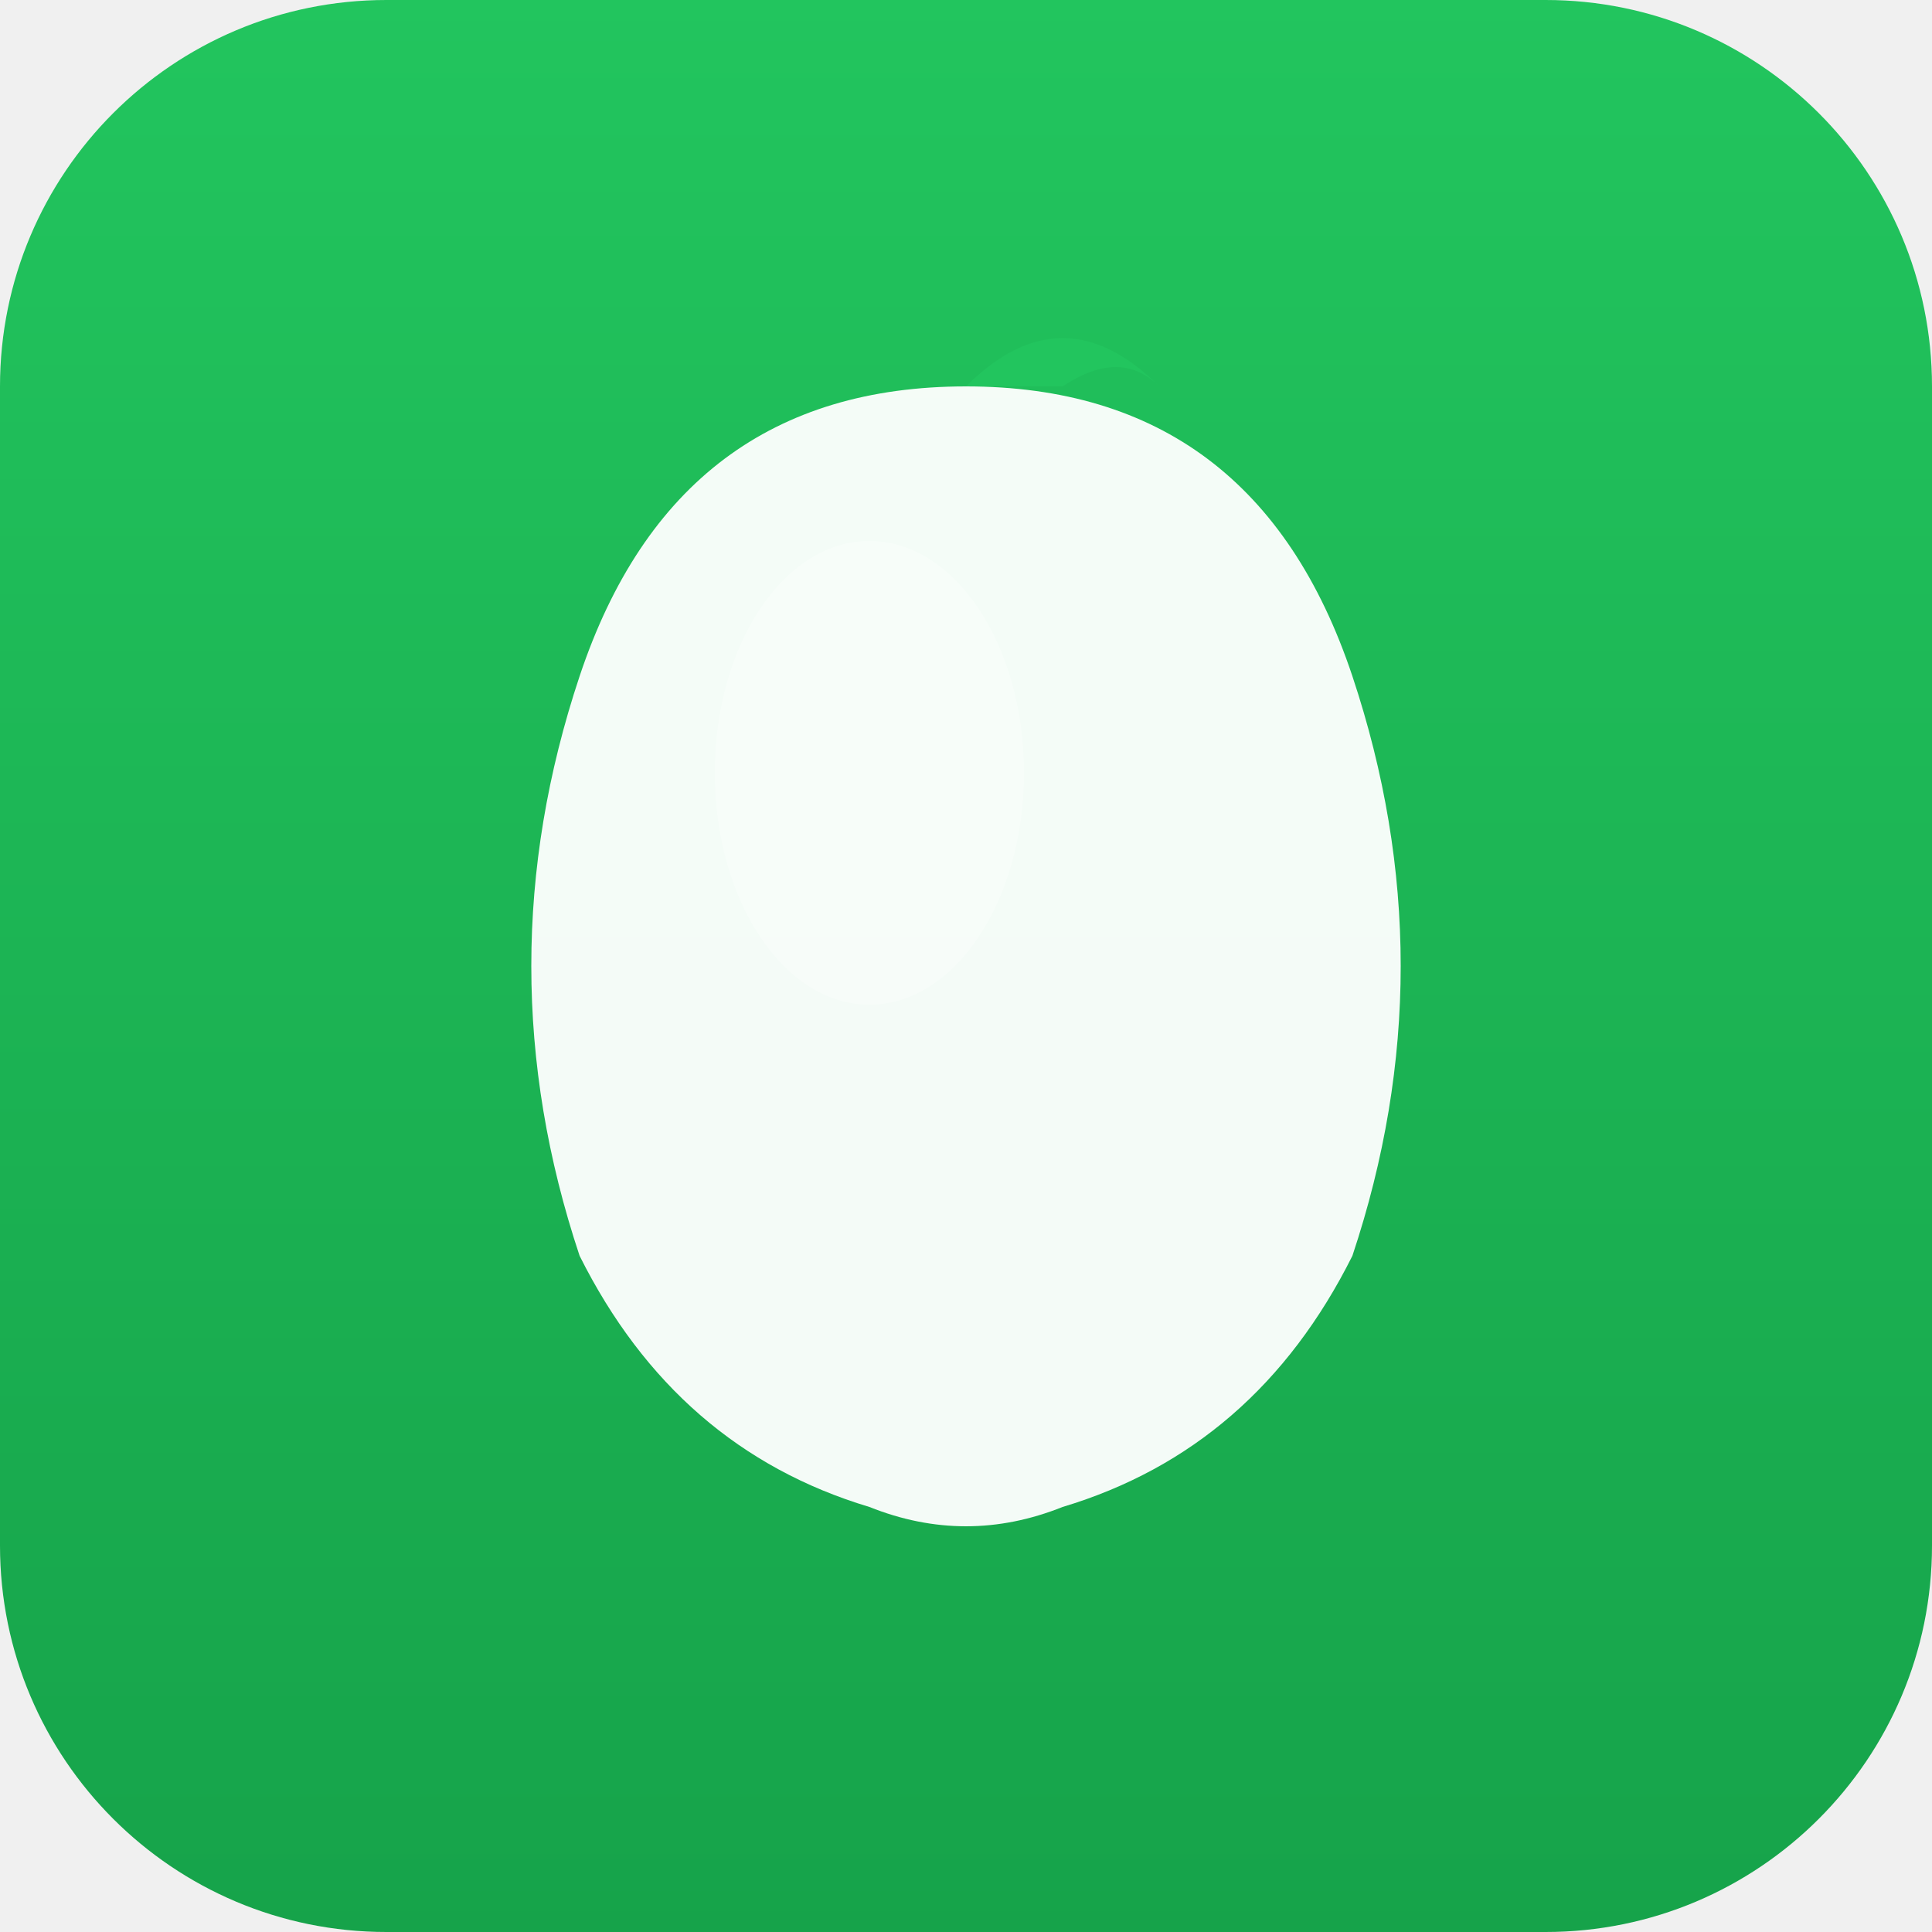
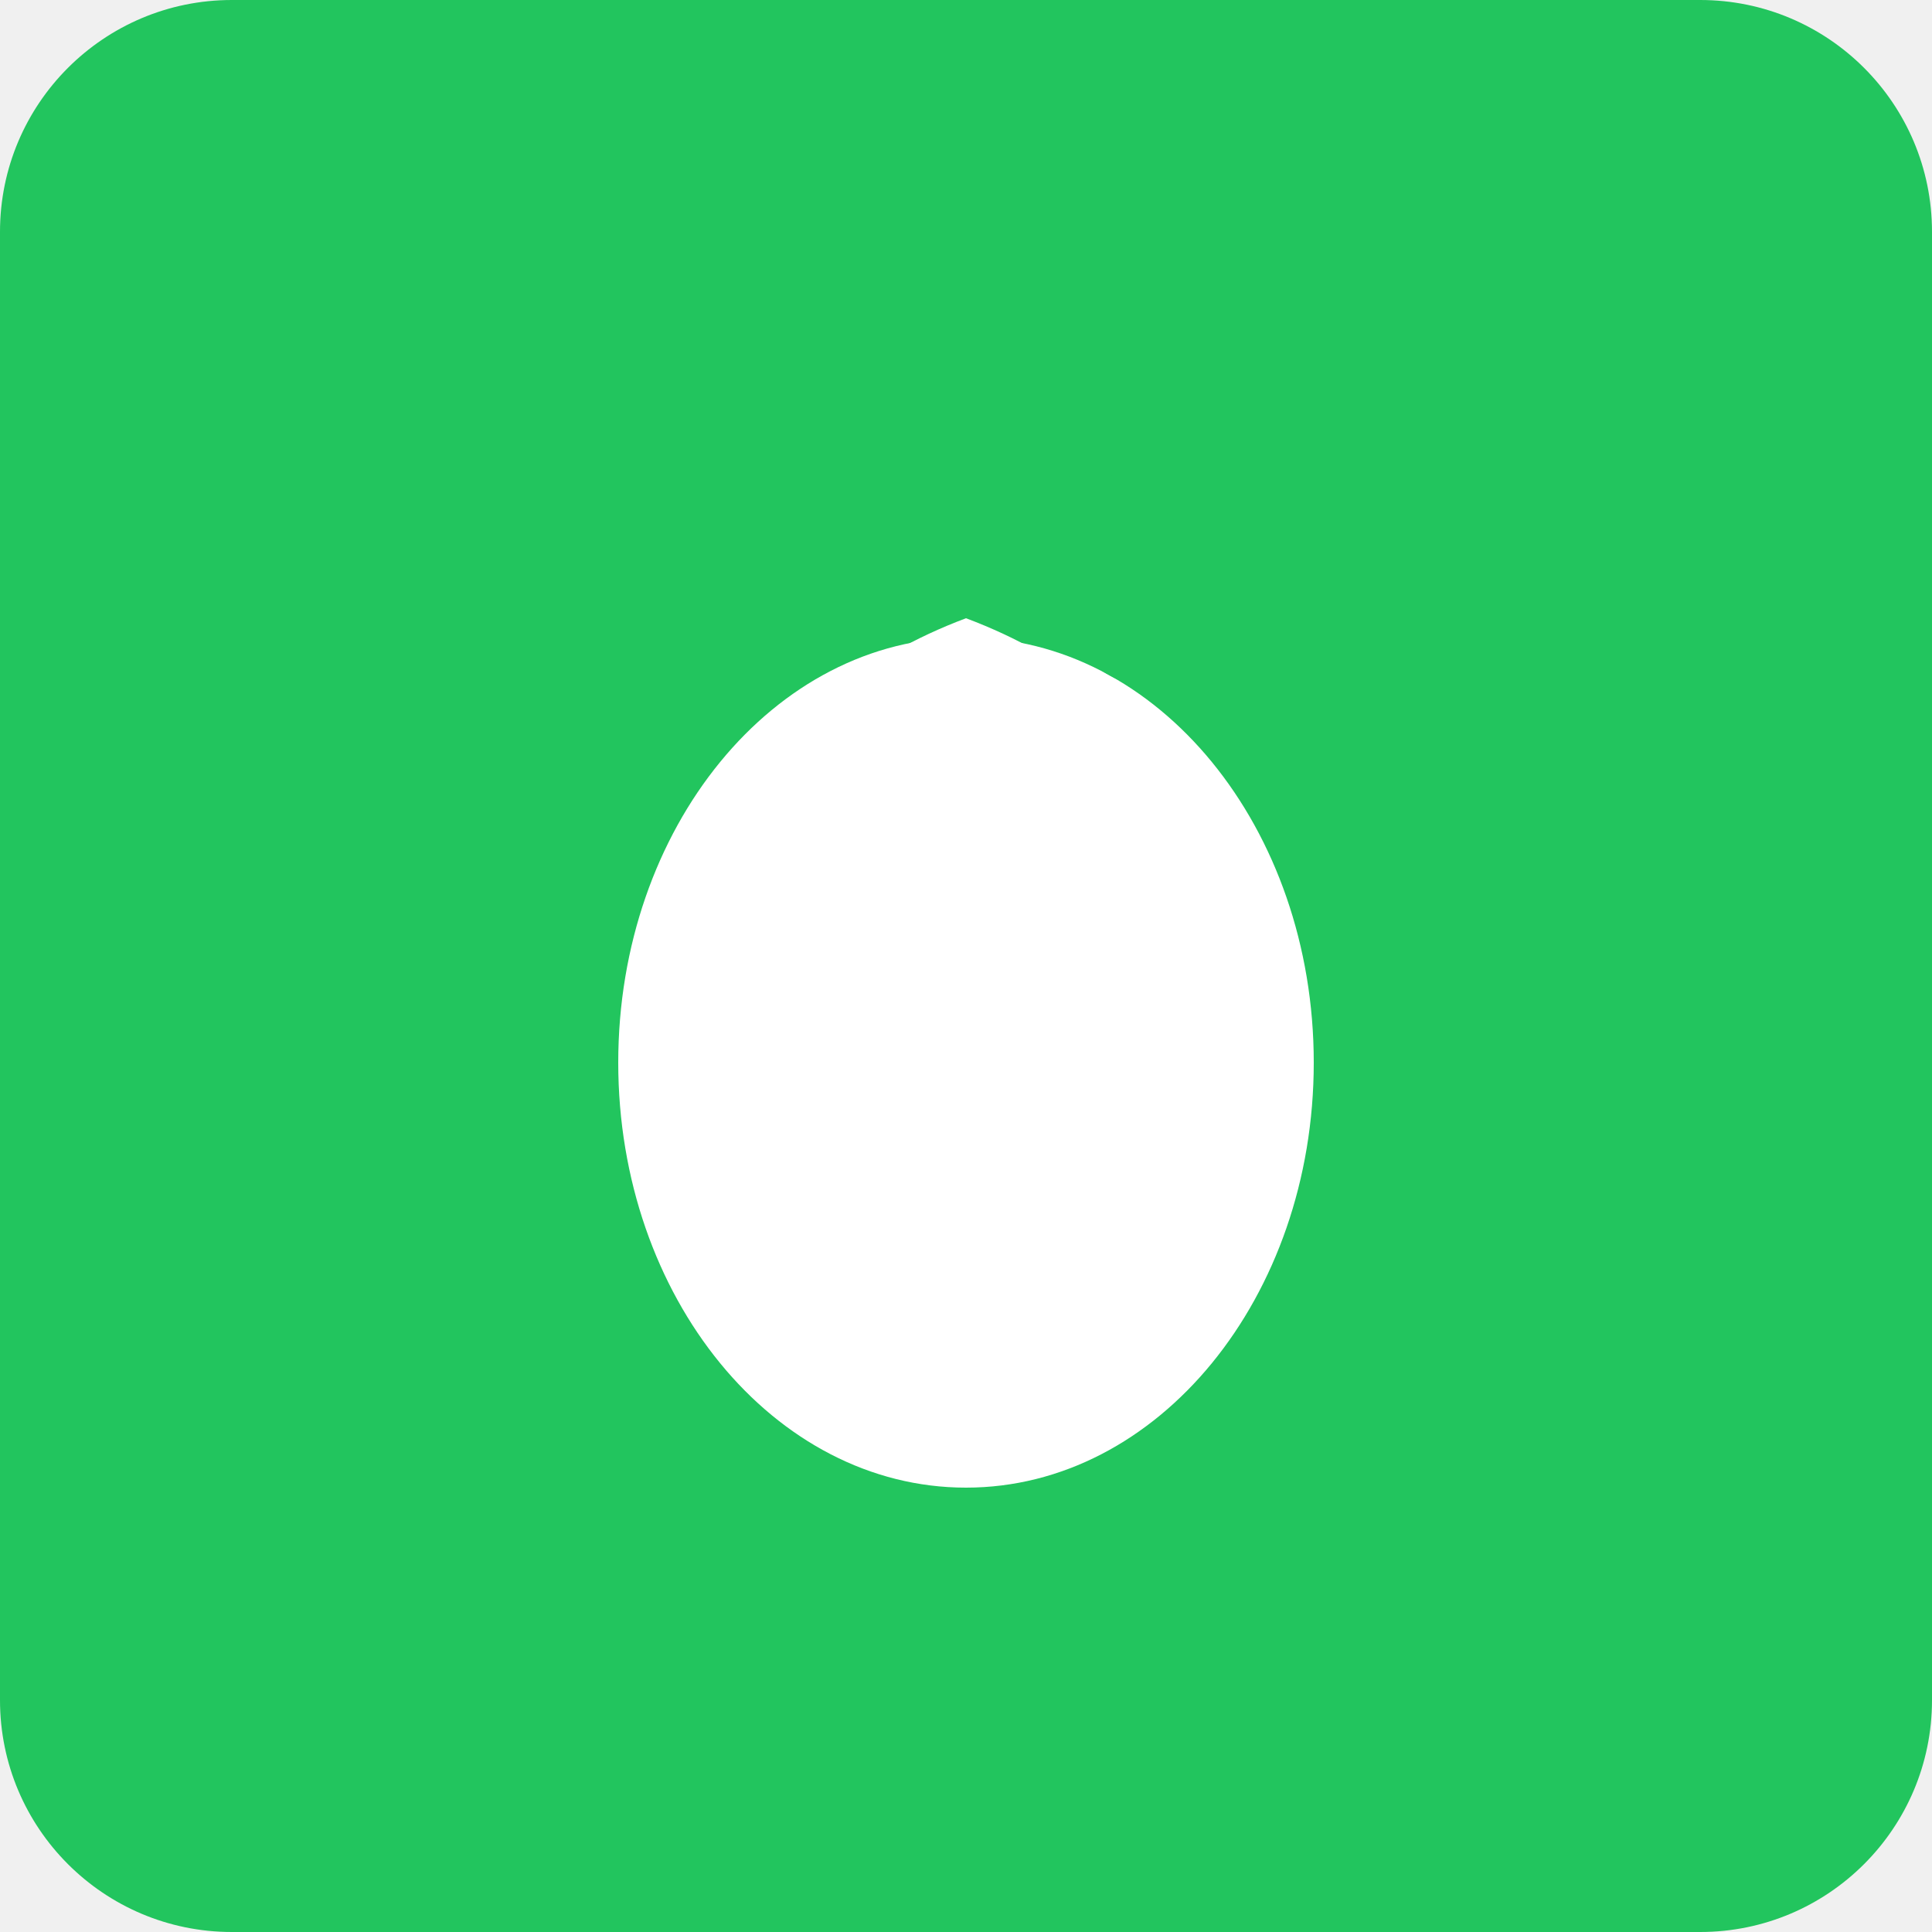
<svg xmlns="http://www.w3.org/2000/svg" viewBox="0 0 100 100">
-   <defs>
-     <linearGradient id="bgGradient" x1="0%" y1="0%" x2="0%" y2="100%">
-       <stop offset="0%" style="stop-color:#22c55e;stop-opacity:1" />
-       <stop offset="100%" style="stop-color:#16a34a;stop-opacity:1" />
-     </linearGradient>
-   </defs>
-   <rect width="100" height="100" rx="20" fill="url(#bgGradient)" />
-   <path d="M 50 20 Q 35 20 30 35 Q 25 50 30 65 Q 35 75 45 78 Q 50 80 55 78 Q 65 75 70 65 Q 75 50 70 35 Q 65 20 50 20 Z" fill="#ffffff" opacity="0.95" />
-   <ellipse cx="45" cy="40" rx="8" ry="12" fill="#ffffff" opacity="0.3" />
-   <path d="M 50 20 Q 55 15 60 20 Q 58 18 55 20 Z" fill="#22c55e" />
+   <rect width="100" height="100" rx="12" fill="#22c55e" />
+   <g transform="translate(50, 50)">
+     <ellipse cx="0" cy="5" rx="18" ry="22" fill="#ffffff" />
+     <path d="M -12 5 Q -15 0 -12 -8 Q -8 -15 0 -18 Q 8 -15 12 -8 Q 15 0 12 5" fill="#ffffff" />
+     <path d="M -6 -18 Q 0 -22 6 -18" stroke="#22c55e" stroke-width="2" fill="none" stroke-linecap="round" />
+     <ellipse cx="8" cy="-20" rx="4" ry="6" fill="#22c55e" transform="rotate(-30 8 -20)" />
+   </g>
</svg>
